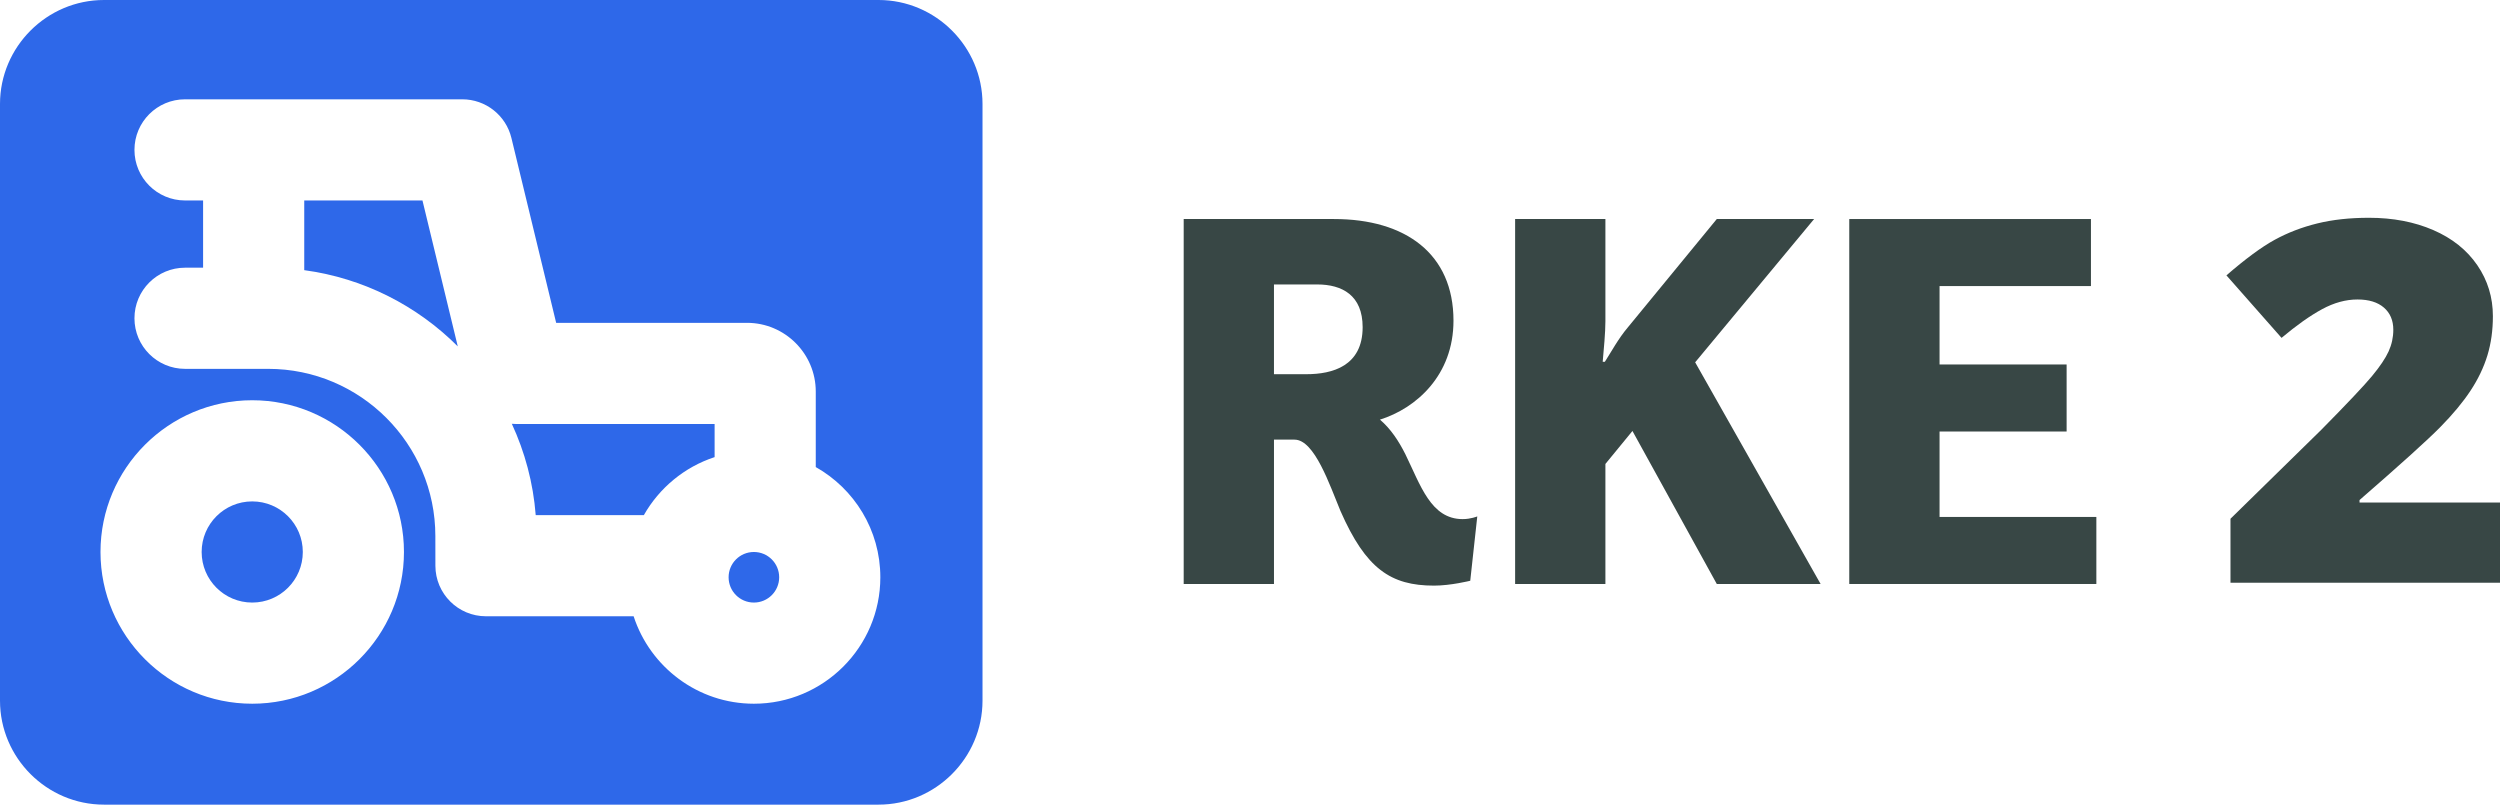
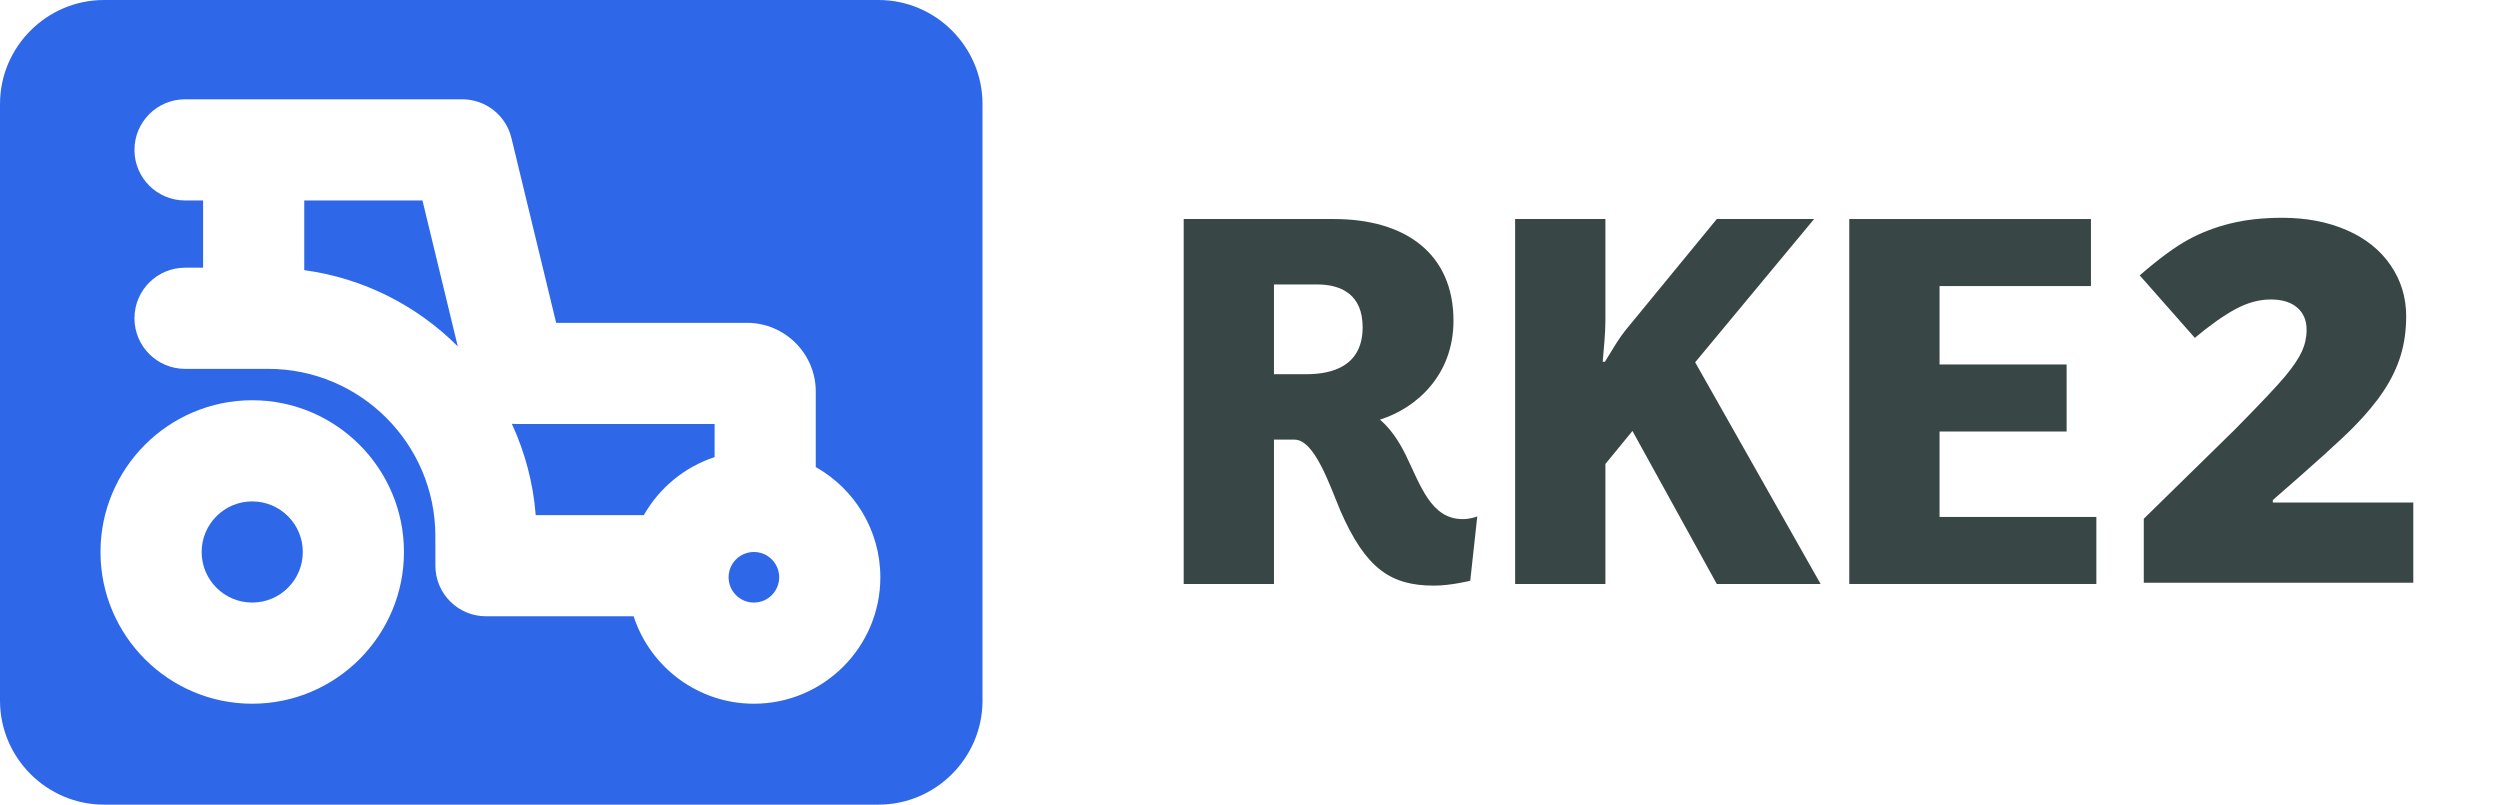
<svg xmlns="http://www.w3.org/2000/svg" version="1.1" id="Layer_1" x="0px" y="0px" viewBox="0 0 345.998 111.362" style="enable-background:new 0 0 345.998 111.362;" xml:space="preserve">
-   <style type="text/css">
+   <defs id="defs181" />
+   <style type="text/css" id="style148">
	.st0{fill:#384745;}
	.st1{fill:#2E68E9;}
</style>
-   <g>
-     <g>
-       <g>
-         <path class="st0" d="M163.82,30.314h20.803c9.878,0,16.538,4.789,16.538,14.068     c0,7.559-5.163,12.124-10.177,13.695c1.497,1.272,2.62,2.993,3.518,4.789     c2.095,4.265,3.516,8.979,7.931,8.979c1.123,0,2.021-0.374,2.021-0.374     l-0.973,8.905c0,0-2.693,0.674-5.013,0.674c-5.986,0-9.428-2.32-12.946-10.327     c-1.496-3.591-3.592-9.878-6.36-9.878h-2.844V80.823h-12.496V30.314z      M176.316,39.368v12.421H180.807c3.592,0,7.782-1.122,7.782-6.509     c0-4.415-2.843-5.912-6.286-5.912H176.316z" />
-         <path class="st0" d="M209.691,30.314h12.496v14.143c0,1.571-0.224,3.89-0.374,5.612     h0.3c0.823-1.272,1.871-3.218,3.142-4.715l12.348-15.041h13.468     l-16.462,19.83l17.361,30.679H237.603l-11.674-21.176l-3.742,4.565V80.823h-12.496     V30.314z" />
-         <path class="st0" d="M255.937,30.314h33.448v9.278h-20.952v10.851h17.585v9.278h-17.585     V71.545h21.701v9.278h-34.197V30.314z" />
+   <g id="g176">
+     <g id="g170">
+       <g id="g156">
+         <path class="st0" d="M163.82,30.314h20.803c9.878,0,16.538,4.789,16.538,14.068     c0,7.559-5.163,12.124-10.177,13.695c1.497,1.272,2.62,2.993,3.518,4.789     c2.095,4.265,3.516,8.979,7.931,8.979c1.123,0,2.021-0.374,2.021-0.374     l-0.973,8.905c0,0-2.693,0.674-5.013,0.674c-5.986,0-9.428-2.32-12.946-10.327     c-1.496-3.591-3.592-9.878-6.36-9.878h-2.844V80.823h-12.496V30.314z      M176.316,39.368v12.421H180.807c3.592,0,7.782-1.122,7.782-6.509     c0-4.415-2.843-5.912-6.286-5.912H176.316z" id="path150" />
+         <path class="st0" d="M209.691,30.314h12.496v14.143c0,1.571-0.224,3.89-0.374,5.612     h0.3c0.823-1.272,1.871-3.218,3.142-4.715l12.348-15.041h13.468     l-16.462,19.83l17.361,30.679H237.603l-11.674-21.176l-3.742,4.565V80.823h-12.496     V30.314z" id="path152" />
+         <path class="st0" d="M255.937,30.314h33.448v9.278h-20.952v10.851h17.585v9.278h-17.585     V71.545h21.701v9.278h-34.197V30.314z" id="path154" />
      </g>
-       <g>
-         <circle class="st1" cx="34.908" cy="76.394" r="7" />
-         <path class="st1" d="M71.459,58.682c-0.209,0-0.417-0.011-0.623-0.029     c1.803,3.899,2.959,8.157,3.306,12.64h14.966     c2.134-3.763,5.619-6.661,9.794-8.029v-4.583h-27.413     C71.478,58.68,71.468,58.682,71.459,58.682z" />
-         <path class="st1" d="M42.107,27.744v9.646c8.244,1.112,15.637,4.938,21.249,10.549     l-4.888-20.196H42.107z" />
-         <circle class="st1" cx="104.338" cy="79.894" r="3.5" />
-         <path class="st1" d="M121.587,0H14.392C6.477,0,0,6.477,0,14.392v82.577     c0,7.916,6.477,14.392,14.392,14.392h107.195c7.916,0,14.392-6.477,14.392-14.392     V14.392C135.979,6.477,129.503,0,121.587,0z M34.908,97.394     c-11.579,0-21-9.421-21-21S23.329,55.394,34.908,55.394s21,9.421,21,21     S46.487,97.394,34.908,97.394z M104.338,97.394     c-7.766,0-14.363-5.087-16.644-12.102h-20.436c-3.863,0-6.995-3.129-7-6.992     l-0.005-4.108c0-12.765-10.378-23.143-23.135-23.143H25.609c-3.866,0-7-3.134-7-7     s3.134-7,7-7h2.499v-9.305h-2.499c-3.866,0-7-3.134-7-7s3.134-7,7-7h38.367     c3.231,0,6.043,2.212,6.804,5.353l6.192,25.583h26.415     c5.246,0,9.514,4.268,9.514,9.514v10.447c5.329,3.003,8.937,8.713,8.937,15.254     C121.838,89.544,113.988,97.394,104.338,97.394z" />
+       <g id="g168">
+         <circle class="st1" cx="34.908" cy="76.394" r="7" id="circle158" />
+         <path class="st1" d="M71.459,58.682c-0.209,0-0.417-0.011-0.623-0.029     c1.803,3.899,2.959,8.157,3.306,12.64h14.966     c2.134-3.763,5.619-6.661,9.794-8.029v-4.583h-27.413     C71.478,58.68,71.468,58.682,71.459,58.682z" id="path160" />
+         <path class="st1" d="M42.107,27.744v9.646c8.244,1.112,15.637,4.938,21.249,10.549     l-4.888-20.196H42.107z" id="path162" />
+         <circle class="st1" cx="104.338" cy="79.894" r="3.5" id="circle164" />
+         <path class="st1" d="M121.587,0H14.392C6.477,0,0,6.477,0,14.392v82.577     c0,7.916,6.477,14.392,14.392,14.392h107.195c7.916,0,14.392-6.477,14.392-14.392     V14.392C135.979,6.477,129.503,0,121.587,0z M34.908,97.394     c-11.579,0-21-9.421-21-21S23.329,55.394,34.908,55.394s21,9.421,21,21     S46.487,97.394,34.908,97.394z M104.338,97.394     c-7.766,0-14.363-5.087-16.644-12.102h-20.436c-3.863,0-6.995-3.129-7-6.992     l-0.005-4.108c0-12.765-10.378-23.143-23.135-23.143H25.609c-3.866,0-7-3.134-7-7     s3.134-7,7-7h2.499v-9.305h-2.499c-3.866,0-7-3.134-7-7s3.134-7,7-7h38.367     c3.231,0,6.043,2.212,6.804,5.353l6.192,25.583h26.415     c5.246,0,9.514,4.268,9.514,9.514v10.447c5.329,3.003,8.937,8.713,8.937,15.254     C121.838,89.544,113.988,97.394,104.338,97.394z" id="path166" />
      </g>
    </g>
-     <g>
-       <path class="st0" d="M345.998,80.649h-37.301v-8.855l12.551-12.295    c3.586-3.633,5.93-6.114,7.031-7.442s1.869-2.469,2.303-3.423    c0.434-0.954,0.65-1.953,0.65-2.997c0-1.294-0.434-2.316-1.301-3.065    c-0.867-0.749-2.086-1.124-3.656-1.124c-1.617,0-3.252,0.448-4.904,1.345    c-1.652,0.897-3.521,2.219-5.607,3.968l-7.629-8.651    c2.648-2.293,4.875-3.934,6.68-4.921s3.768-1.743,5.889-2.265    c2.121-0.522,4.506-0.783,7.154-0.783c3.328,0,6.299,0.568,8.912,1.703    c2.613,1.135,4.641,2.753,6.082,4.853s2.162,4.456,2.162,7.067    c0,1.953-0.252,3.758-0.756,5.415s-1.283,3.287-2.338,4.887    c-1.055,1.601-2.455,3.287-4.201,5.058s-5.467,5.132-11.162,10.081v0.341h19.441    V80.649z" />
+     <g id="g174" transform="translate(2)">
+       <path class="st0" d="m 331.998,80.649 h -37.301 v -8.855 l 12.551,-12.295 c 3.586,-3.633 5.93,-6.114 7.031,-7.442 1.102,-1.328 1.869,-2.469 2.303,-3.423 0.434,-0.954 0.65,-1.953 0.65,-2.997 0,-1.294 -0.434,-2.316 -1.301,-3.065 -0.867,-0.749 -2.086,-1.124 -3.656,-1.124 -1.617,0 -3.252,0.448 -4.904,1.345 -1.652,0.897 -3.521,2.219 -5.607,3.968 l -7.629,-8.651 c 2.648,-2.293 4.875,-3.934 6.68,-4.921 1.805,-0.988 3.768,-1.743 5.889,-2.265 2.121,-0.522 4.506,-0.783 7.154,-0.783 3.328,0 6.299,0.568 8.912,1.703 2.613,1.135 4.641,2.753 6.082,4.853 1.441,2.1 2.162,4.456 2.162,7.067 0,1.953 -0.252,3.758 -0.756,5.415 -0.504,1.658 -1.283,3.287 -2.338,4.887 -1.055,1.601 -2.455,3.287 -4.201,5.058 -1.746,1.771 -5.467,5.132 -11.162,10.081 v 0.341 h 19.441 z" id="path172" />
    </g>
  </g>
</svg>
